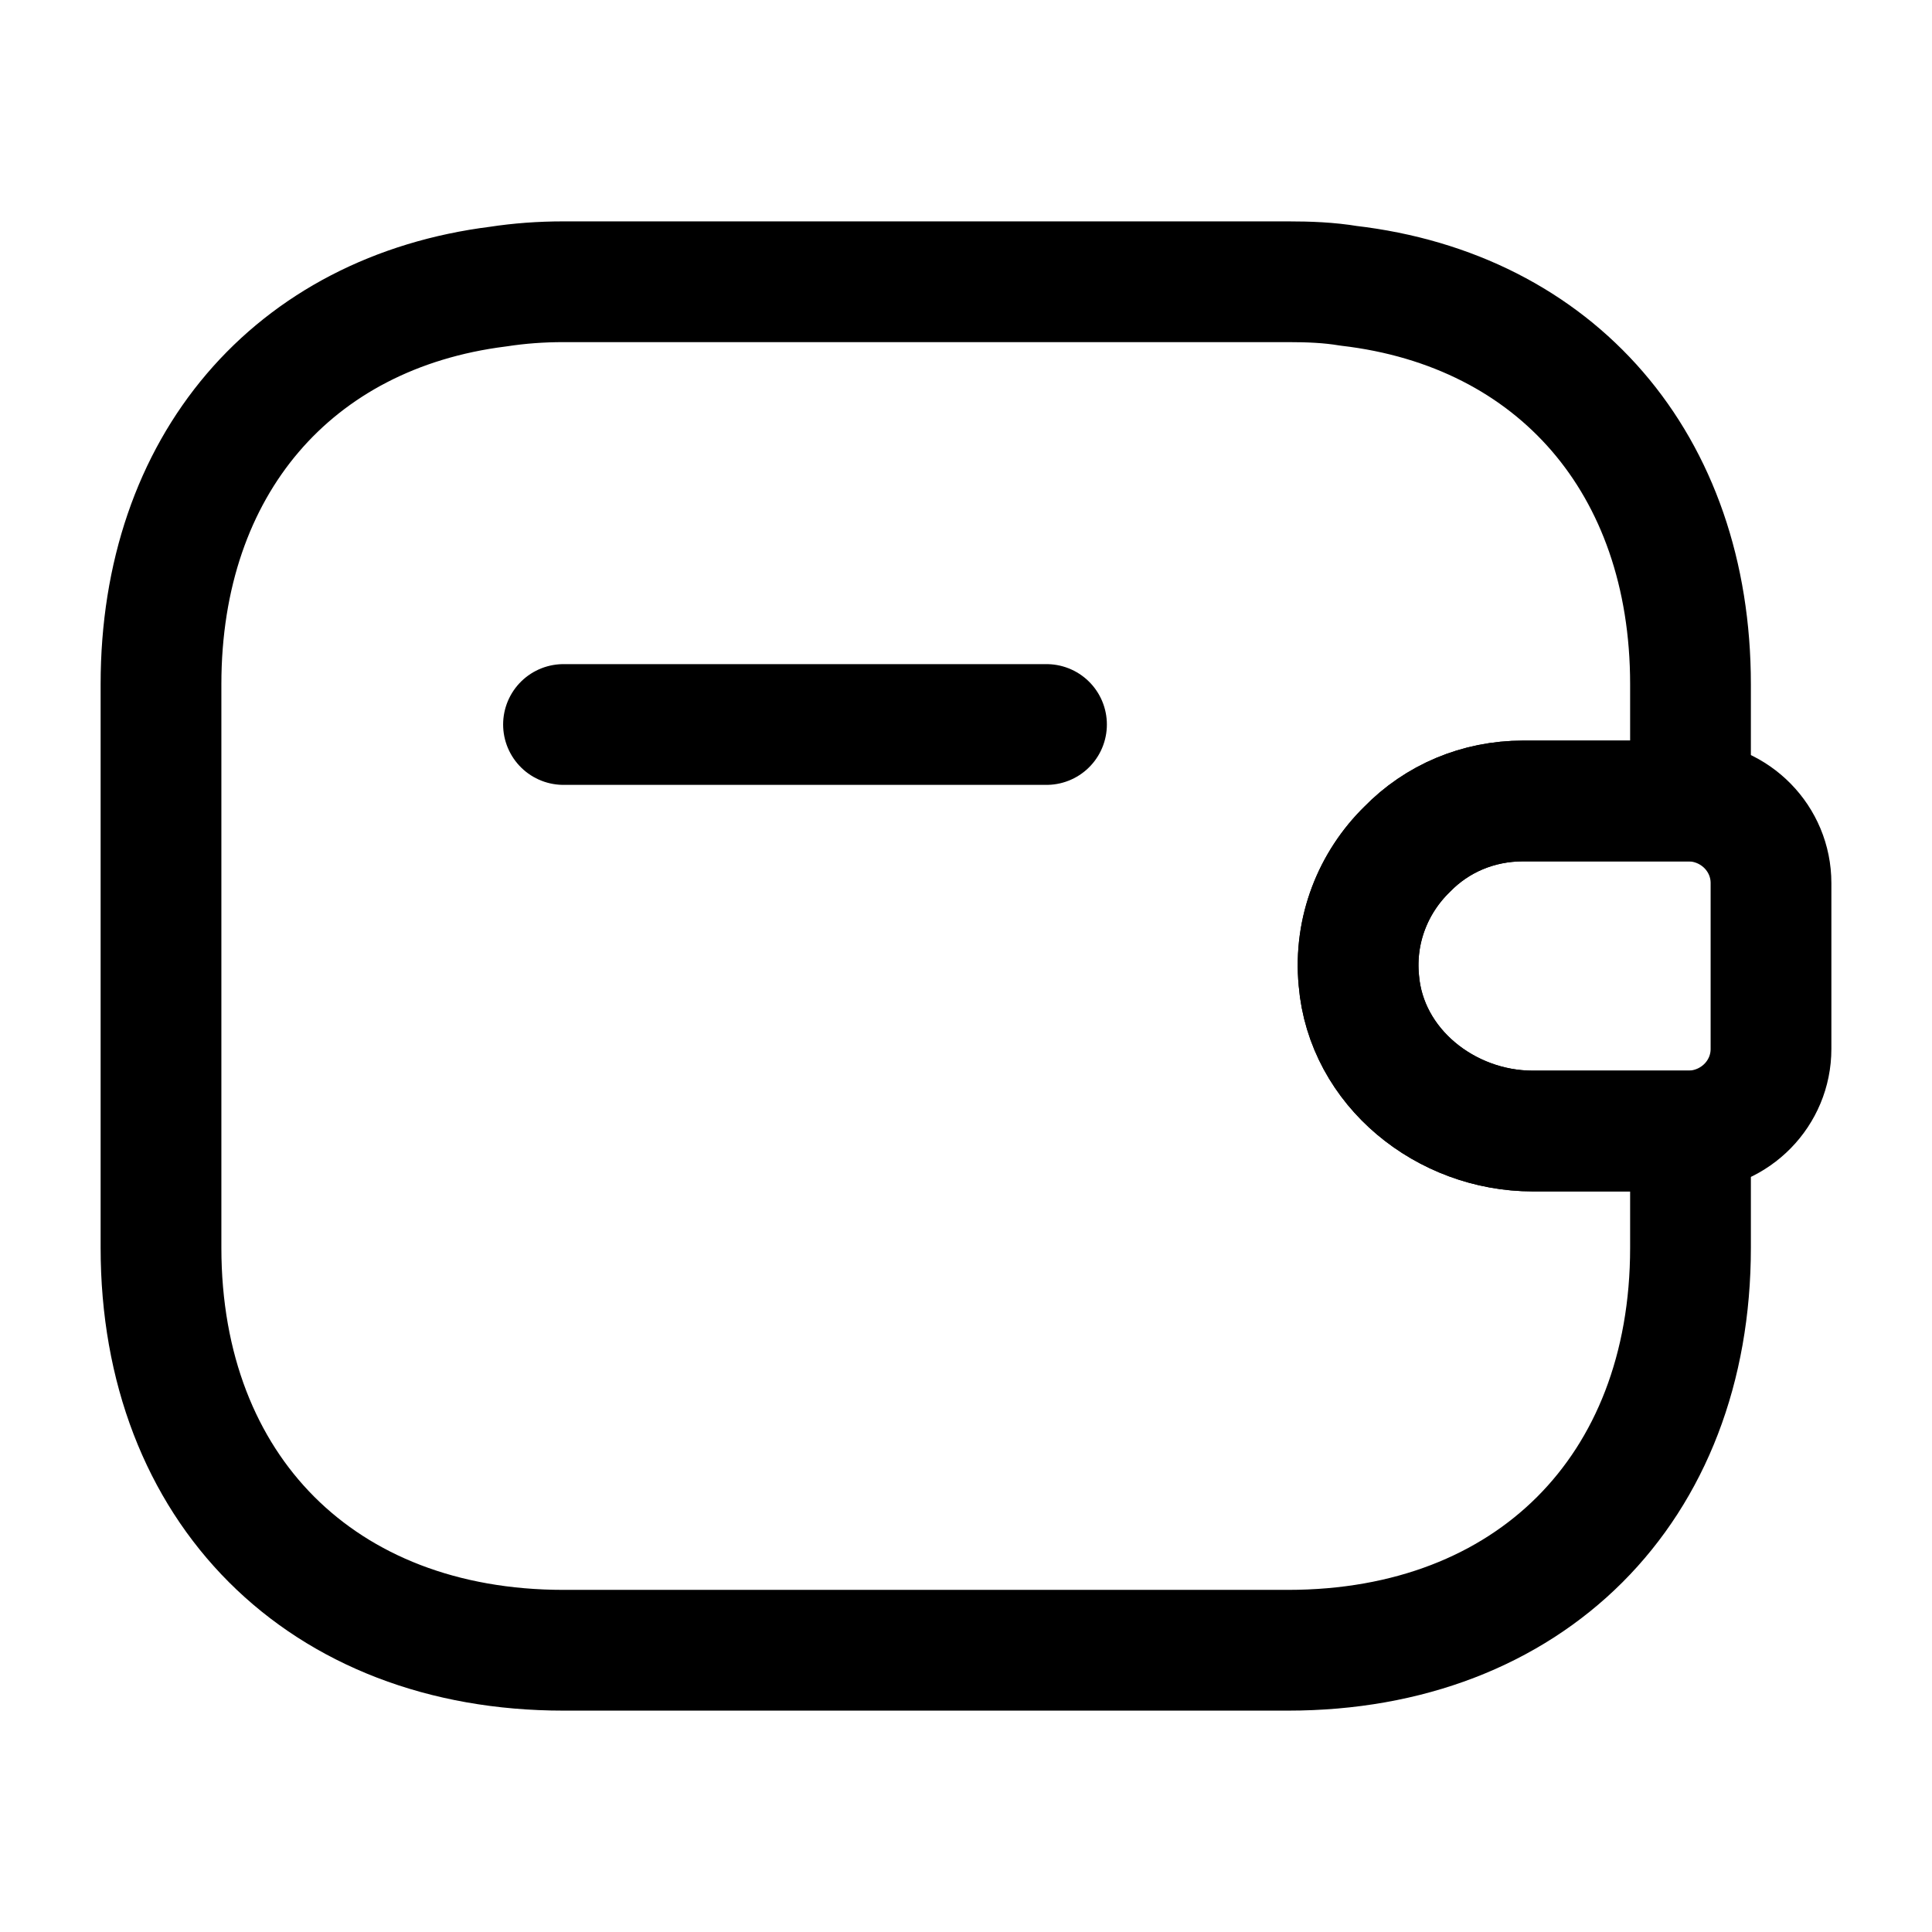
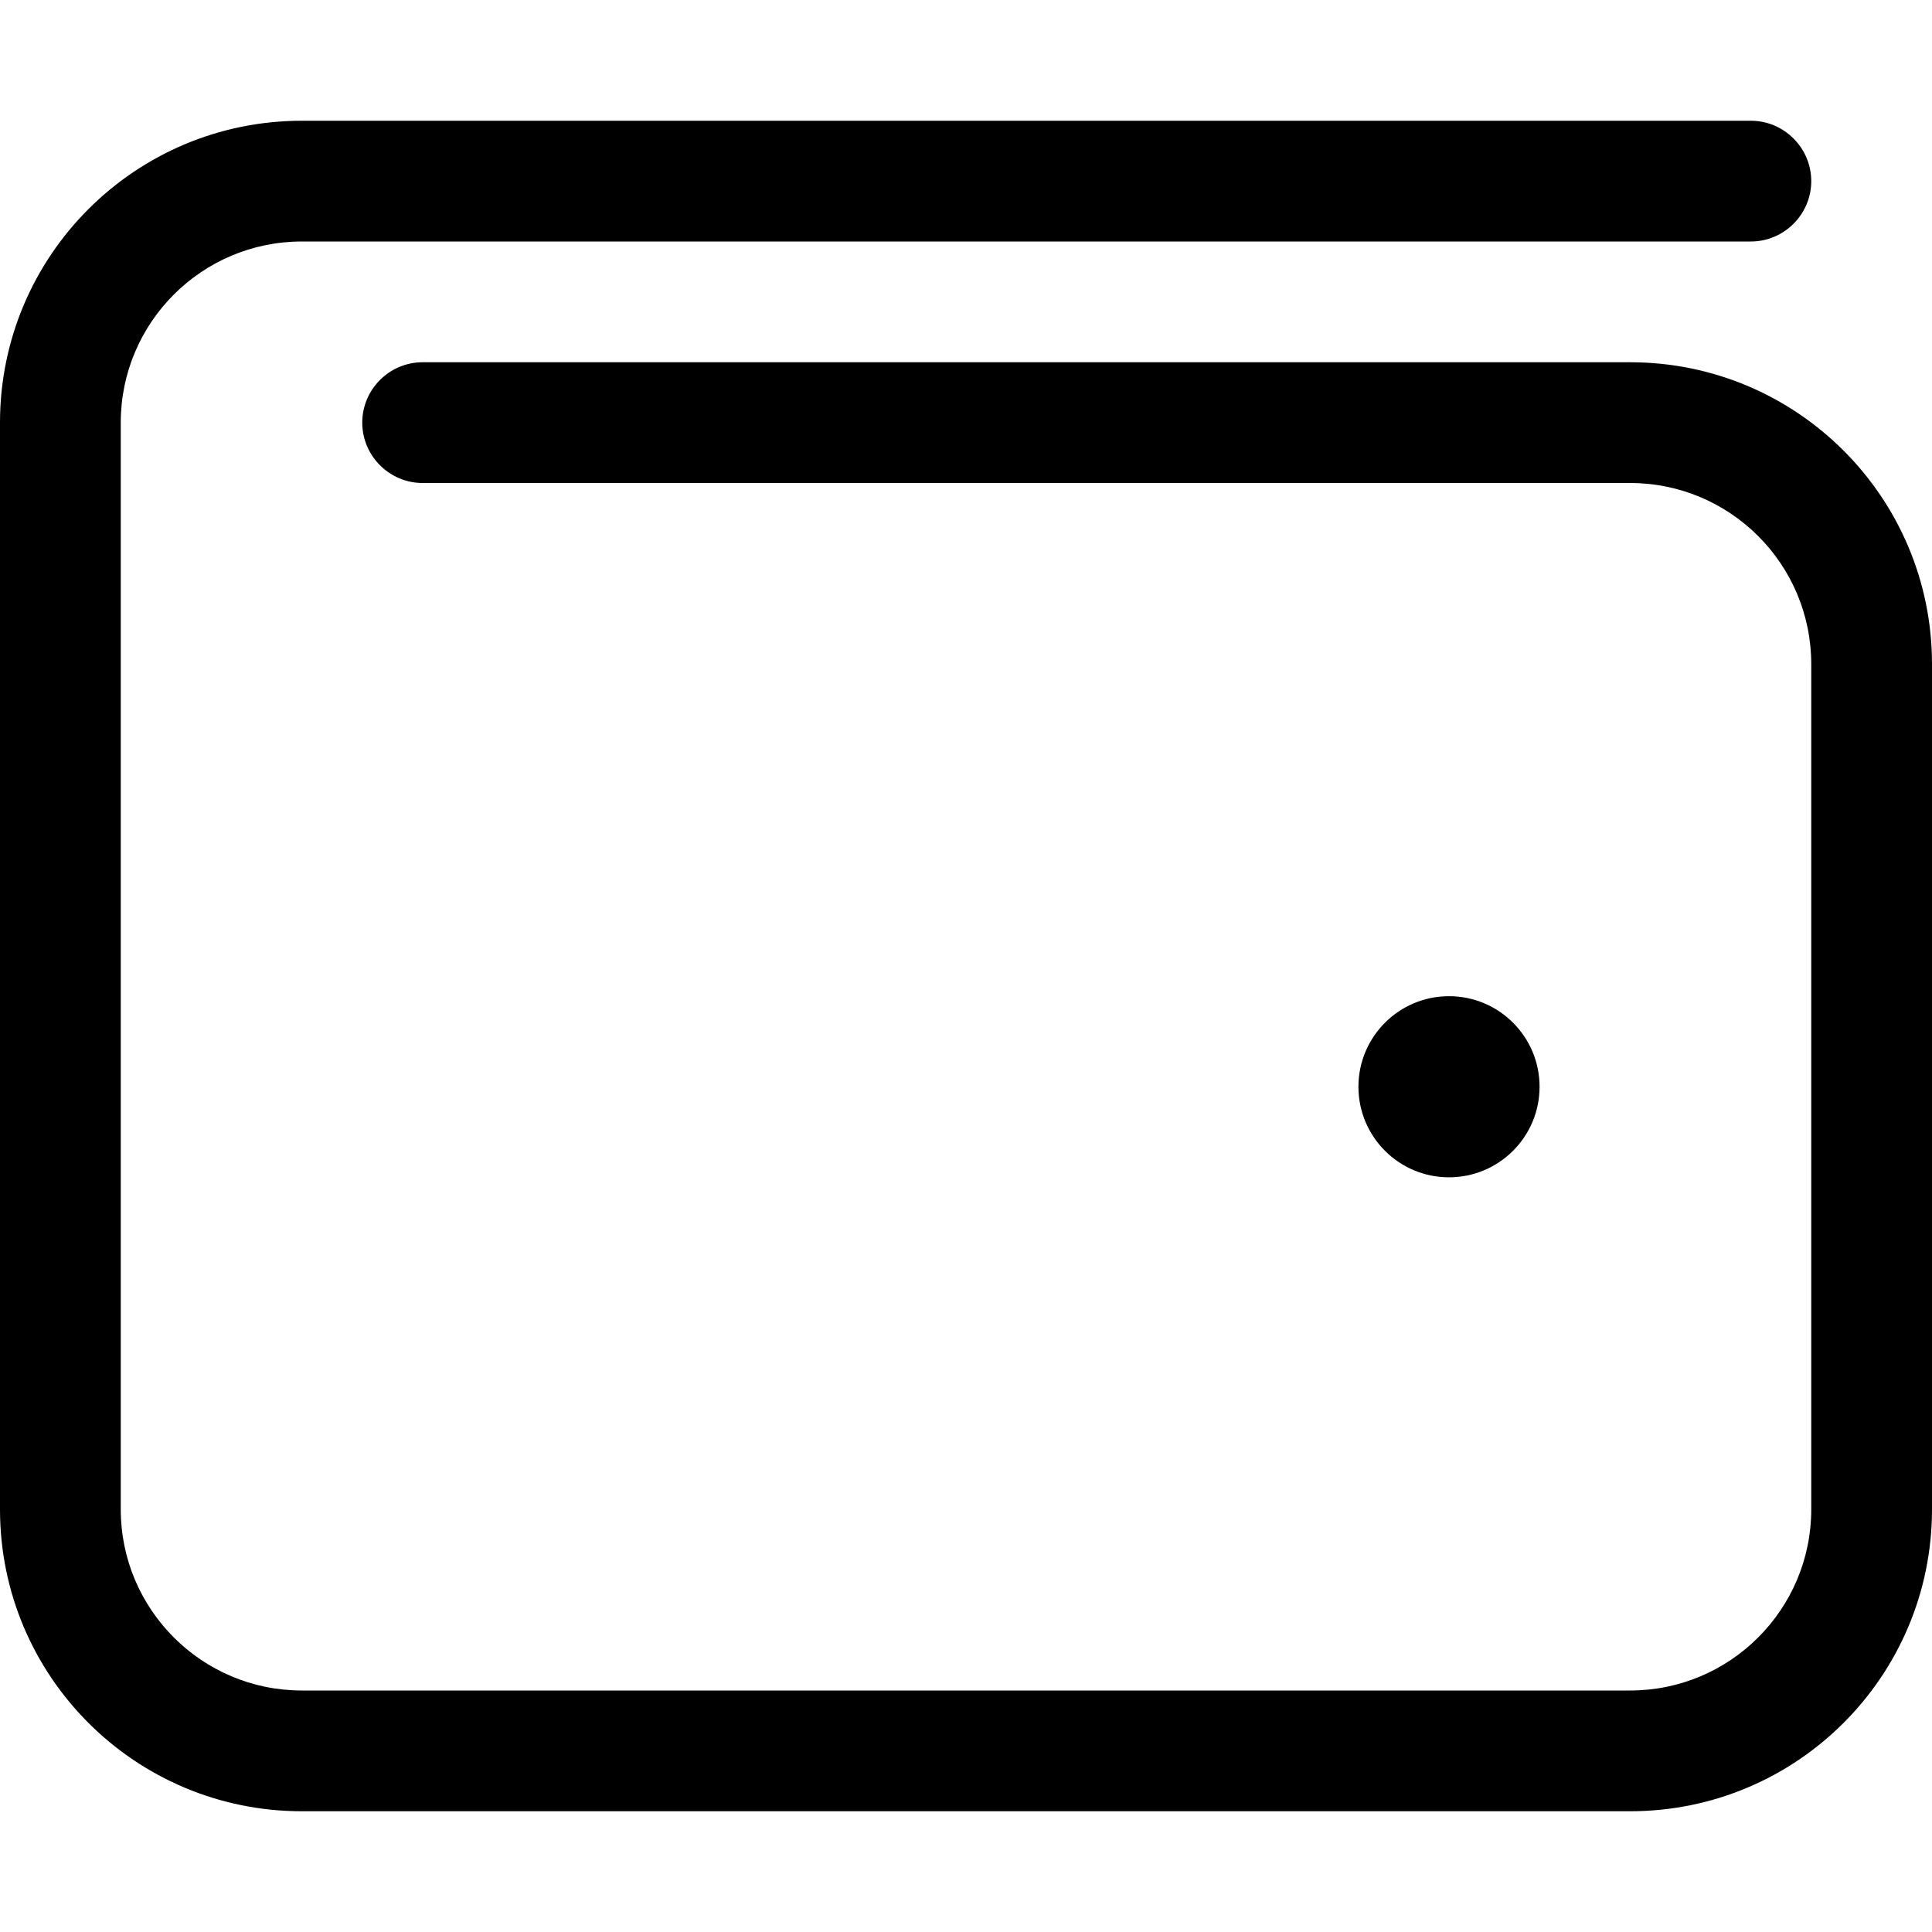
- <svg xmlns="http://www.w3.org/2000/svg" width="24px" height="24px" viewBox="0 0 24 24" fill="none">
-   <g id="SVGRepo_bgCarrier" stroke-width="0" />
-   <g id="SVGRepo_tracerCarrier" stroke-linecap="round" stroke-linejoin="round" />
-   <g id="SVGRepo_iconCarrier">
-     <path d="M13 9H7" stroke="#000000" stroke-width="1.5" stroke-linecap="round" stroke-linejoin="round" />
-     <path d="M22 10.97V13.03C22 13.58 21.56 14.03 21 14.05H19.04C17.96 14.05 16.97 13.26 16.88 12.18C16.82 11.55 17.06 10.96 17.48 10.55C17.85 10.17 18.36 9.95 18.92 9.95H21C21.56 9.97 22 10.42 22 10.97Z" stroke="#000000" stroke-width="1.5" stroke-linecap="round" stroke-linejoin="round" />
-     <path d="M17.48 10.55C17.06 10.96 16.82 11.55 16.88 12.18C16.97 13.26 17.96 14.05 19.04 14.05H21V15.5C21 18.5 19 20.5 16 20.5H7C4 20.5 2 18.5 2 15.5V8.5C2 5.78 3.64 3.88 6.19 3.56C6.45 3.52 6.72 3.5 7 3.5H16C16.26 3.5 16.51 3.51 16.75 3.55C19.33 3.85 21 5.76 21 8.5V9.95H18.92C18.36 9.95 17.85 10.17 17.48 10.55Z" stroke="#000000" stroke-width="1.5" stroke-linecap="round" stroke-linejoin="round" />
-   </g>
+ <svg xmlns="http://www.w3.org/2000/svg" viewBox="0 0 512 512">
+   <path d="M80 32C35.8 32 0 67.8 0 112V400c0 44.2 35.8 80 80 80H432c44.2 0 80-35.8 80-80V176c0-44.2-35.8-80-80-80H112c-8.8 0-16 7.2-16 16s7.2 16 16 16H432c26.5 0 48 21.5 48 48V400c0 26.5-21.5 48-48 48H80c-26.5 0-48-21.5-48-48V112c0-26.5 21.5-48 48-48H464c8.8 0 16-7.2 16-16s-7.2-16-16-16H80zM384 312a24 24 0 1 0 0-48 24 24 0 1 0 0 48z" />
</svg>
